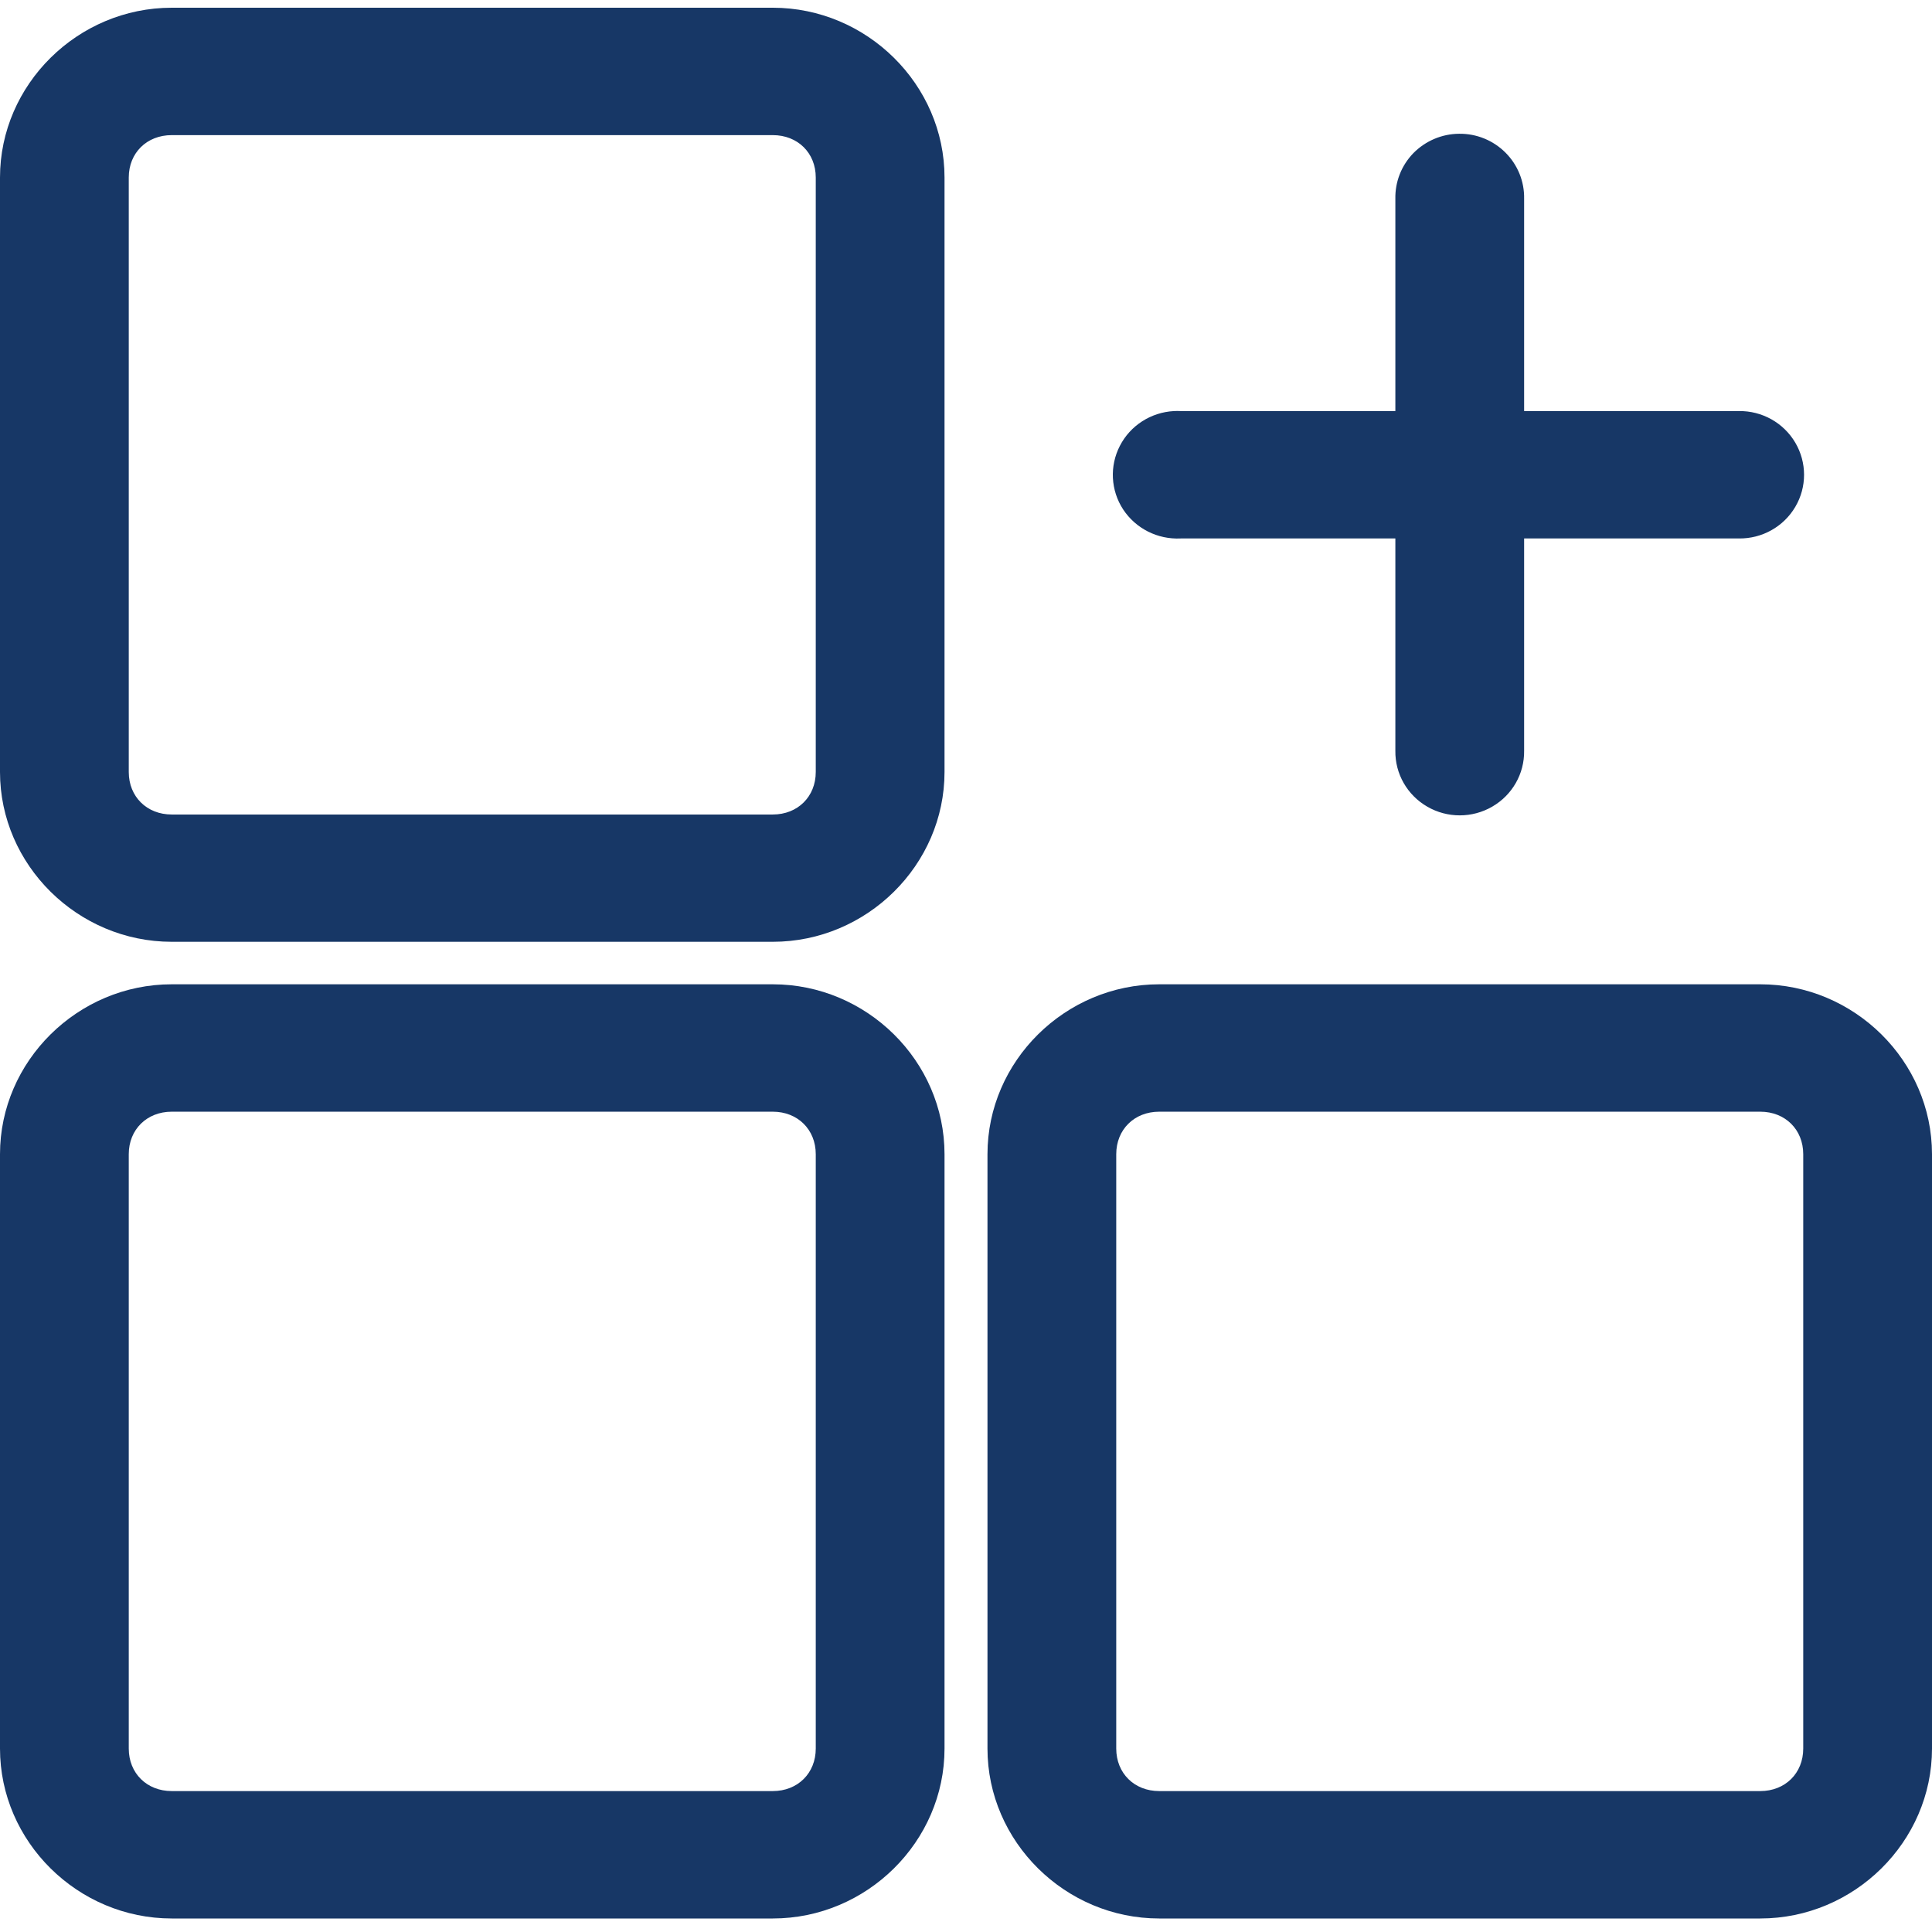
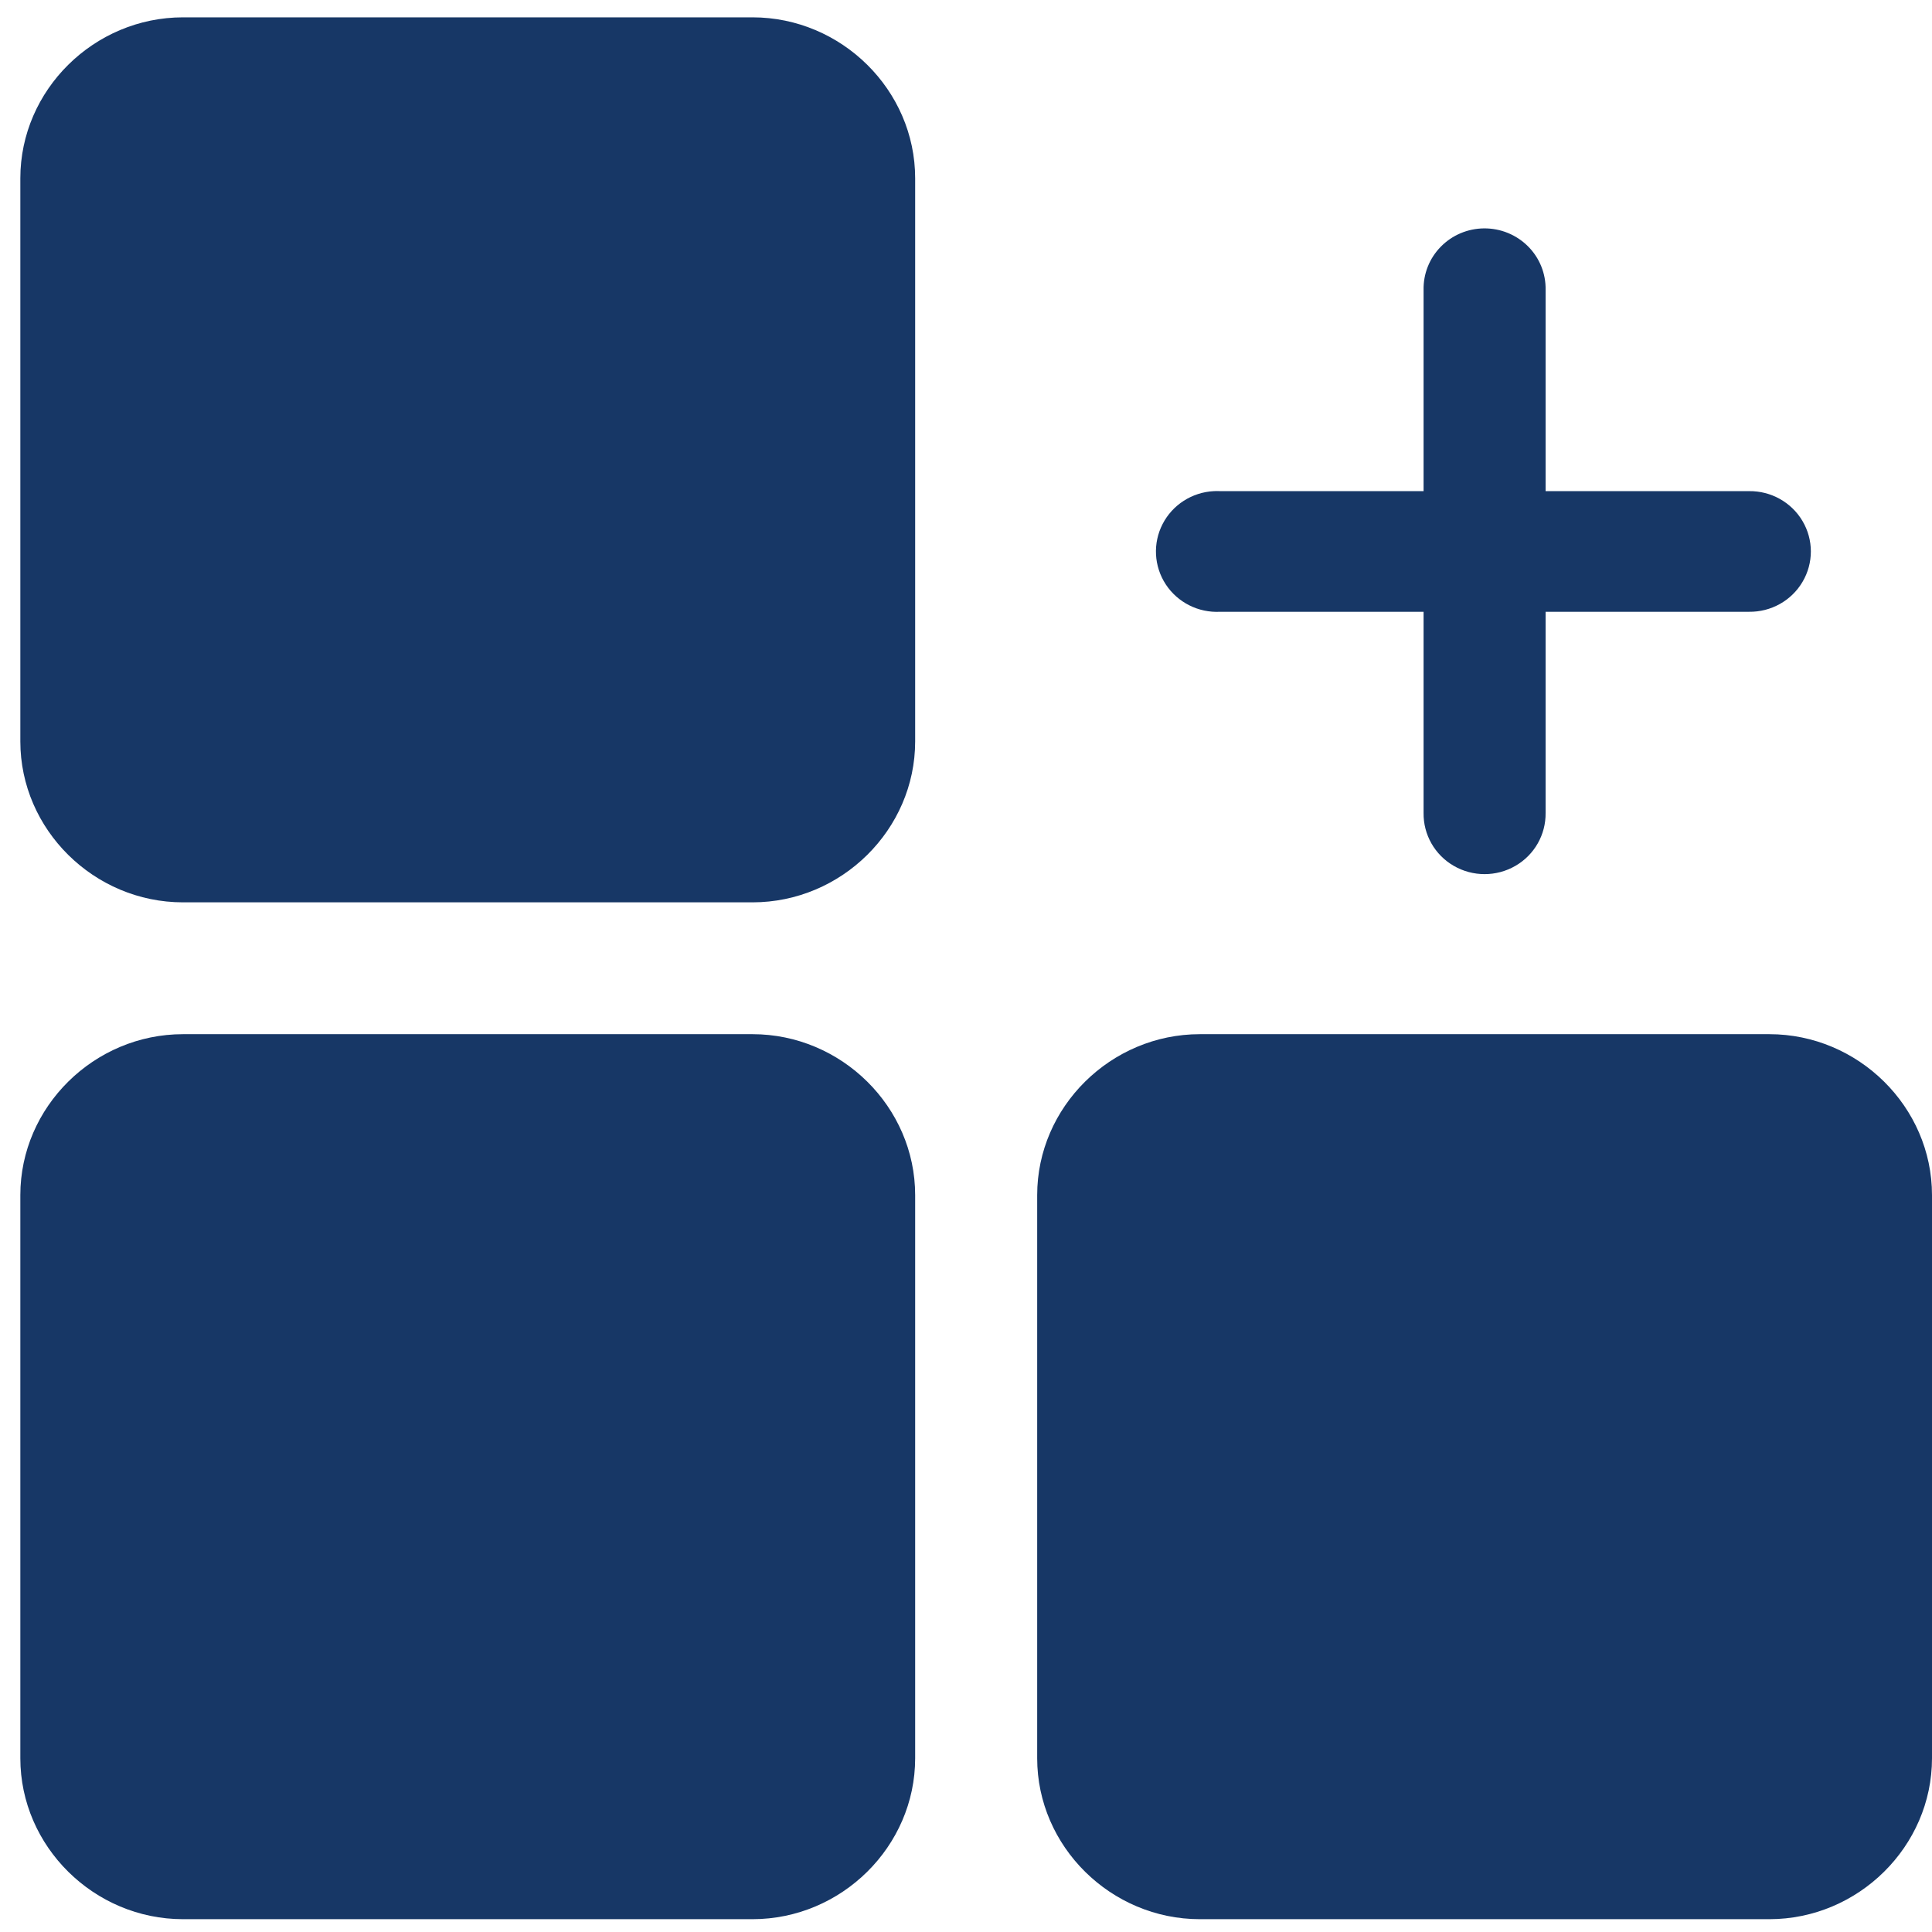
- <svg xmlns="http://www.w3.org/2000/svg" width="17px" height="17px" viewBox="0 0 17 17" version="1.1">
+ <svg xmlns="http://www.w3.org/2000/svg" width="38px" height="38px" viewBox="0 0 38 38" version="1.1">
  <defs />
  <g id="New-Overview" stroke="none" stroke-width="1" fill="none" fill-rule="evenodd">
-     <g id="Annotation-search-overview" transform="translate(-1220, -328)" fill="#173766" fill-rule="nonzero">
-       <g id="noun_add-collection_393233" transform="translate(1220, 328)">
-         <g id="Group">
-           <path d="M1.511,0.068 C0.684,0.068 0,0.744 0,1.562 L0,6.793 C0,7.611 0.684,8.287 1.511,8.287 L6.8,8.287 C7.627,8.287 8.311,7.611 8.311,6.793 L8.311,1.562 C8.311,0.744 7.627,0.068 6.8,0.068 L1.511,0.068 Z M12.839,1.177 C12.687,1.178 12.543,1.24 12.437,1.347 C12.332,1.455 12.275,1.599 12.278,1.749 L12.278,3.617 L10.389,3.617 C10.369,3.616 10.35,3.616 10.33,3.617 C10.127,3.628 9.946,3.744 9.854,3.923 C9.762,4.101 9.773,4.315 9.883,4.483 C9.994,4.651 10.186,4.748 10.389,4.738 L12.278,4.738 L12.278,6.606 C12.275,6.808 12.382,6.996 12.559,7.098 C12.735,7.2 12.954,7.2 13.13,7.098 C13.307,6.996 13.414,6.808 13.411,6.606 L13.411,4.738 L15.3,4.738 C15.504,4.741 15.694,4.635 15.797,4.46 C15.9,4.286 15.9,4.07 15.797,3.895 C15.694,3.72 15.504,3.614 15.3,3.617 L13.411,3.617 L13.411,1.749 C13.414,1.597 13.355,1.451 13.247,1.343 C13.139,1.235 12.992,1.175 12.839,1.177 Z M1.511,1.189 L6.8,1.189 C7.019,1.189 7.178,1.345 7.178,1.562 L7.178,6.793 C7.178,7.01 7.019,7.167 6.8,7.167 L1.511,7.167 C1.292,7.167 1.133,7.01 1.133,6.793 L1.133,1.562 C1.133,1.345 1.292,1.189 1.511,1.189 Z M1.511,8.661 C0.684,8.661 0,9.337 0,10.156 L0,15.386 C0,16.205 0.684,16.881 1.511,16.881 L6.8,16.881 C7.627,16.881 8.311,16.205 8.311,15.386 L8.311,10.156 C8.311,9.337 7.627,8.661 6.8,8.661 L1.511,8.661 Z M10.2,8.661 C9.373,8.661 8.689,9.337 8.689,10.156 L8.689,15.386 C8.689,16.205 9.373,16.881 10.2,16.881 L15.489,16.881 C16.316,16.881 17,16.205 17,15.386 L17,10.156 C17,9.337 16.316,8.661 15.489,8.661 L10.2,8.661 Z M1.511,9.782 L6.8,9.782 C7.019,9.782 7.178,9.939 7.178,10.156 L7.178,15.386 C7.178,15.603 7.019,15.76 6.8,15.76 L1.511,15.76 C1.292,15.76 1.133,15.603 1.133,15.386 L1.133,10.156 C1.133,9.939 1.292,9.782 1.511,9.782 Z M10.2,9.782 L15.489,9.782 C15.708,9.782 15.867,9.939 15.867,10.156 L15.867,15.386 C15.867,15.603 15.708,15.76 15.489,15.76 L10.2,15.76 C9.981,15.76 9.822,15.603 9.822,15.386 L9.822,10.156 C9.822,9.939 9.981,9.782 10.2,9.782 Z" id="Shape" />
+     <g id="Annotation-search-overview" transform="translate(-1570, -743)" fill="#173766">
+       <g id="Group-17" transform="translate(1570, 743)">
+         <g id="noun_add-collection_393233" transform="translate(20, 4)" fill-rule="nonzero">
+           <g id="Group">
+             <path d="M9.188,0.492 C8.867,0.495 8.561,0.625 8.338,0.853 C8.115,1.08 7.993,1.387 8,1.704 L8,5.66 L4,5.66 C3.958,5.658 3.917,5.658 3.875,5.66 C3.446,5.682 3.062,5.928 2.867,6.307 C2.672,6.685 2.696,7.137 2.929,7.494 C3.163,7.85 3.571,8.056 4,8.033 L8,8.033 L8,11.989 C7.994,12.417 8.221,12.816 8.595,13.031 C8.969,13.247 9.431,13.247 9.805,13.031 C10.179,12.816 10.406,12.417 10.4,11.989 L10.4,8.033 L14.4,8.033 C14.833,8.039 15.235,7.815 15.453,7.445 C15.672,7.075 15.672,6.618 15.453,6.248 C15.235,5.879 14.833,5.654 14.4,5.66 L10.4,5.66 L10.4,1.704 C10.407,1.383 10.282,1.072 10.053,0.844 C9.825,0.616 9.512,0.489 9.188,0.492 Z M3.6,16.341 C1.848,16.341 0.4,17.773 0.4,19.506 L0.4,30.583 C0.4,32.316 1.848,33.748 3.6,33.748 L14.8,33.748 C16.552,33.748 18,32.316 18,30.583 L18,19.506 C18,17.773 16.552,16.341 14.8,16.341 L3.6,16.341 Z M11.037,18.429 L7.362,18.429 C7.21,18.429 7.1,18.776 7.1,19.256 L7.1,30.833 C7.1,31.312 7.21,31.66 7.362,31.66 L11.037,31.66 C11.19,31.66 11.3,31.312 11.3,30.833 L11.3,19.256 C11.3,18.776 11.19,18.429 11.037,18.429 Z" id="Shape" />
+           </g>
        </g>
+         <path d="M3.6,20.341 C1.848,20.341 0.4,21.773 0.4,23.506 L0.4,34.583 C0.4,36.316 1.848,37.748 3.6,37.748 L14.8,37.748 C16.552,37.748 18,36.316 18,34.583 L18,23.506 C18,21.773 16.552,20.341 14.8,20.341 L3.6,20.341 Z" id="Path" />
+         <path d="M3.6,0.341 C1.848,0.341 0.4,1.773 0.4,3.506 L0.4,14.583 C0.4,16.316 1.848,17.748 3.6,17.748 L14.8,17.748 C16.552,17.748 18,16.316 18,14.583 L18,3.506 C18,1.773 16.552,0.341 14.8,0.341 L3.6,0.341 Z" id="Path" />
      </g>
    </g>
  </g>
</svg>
